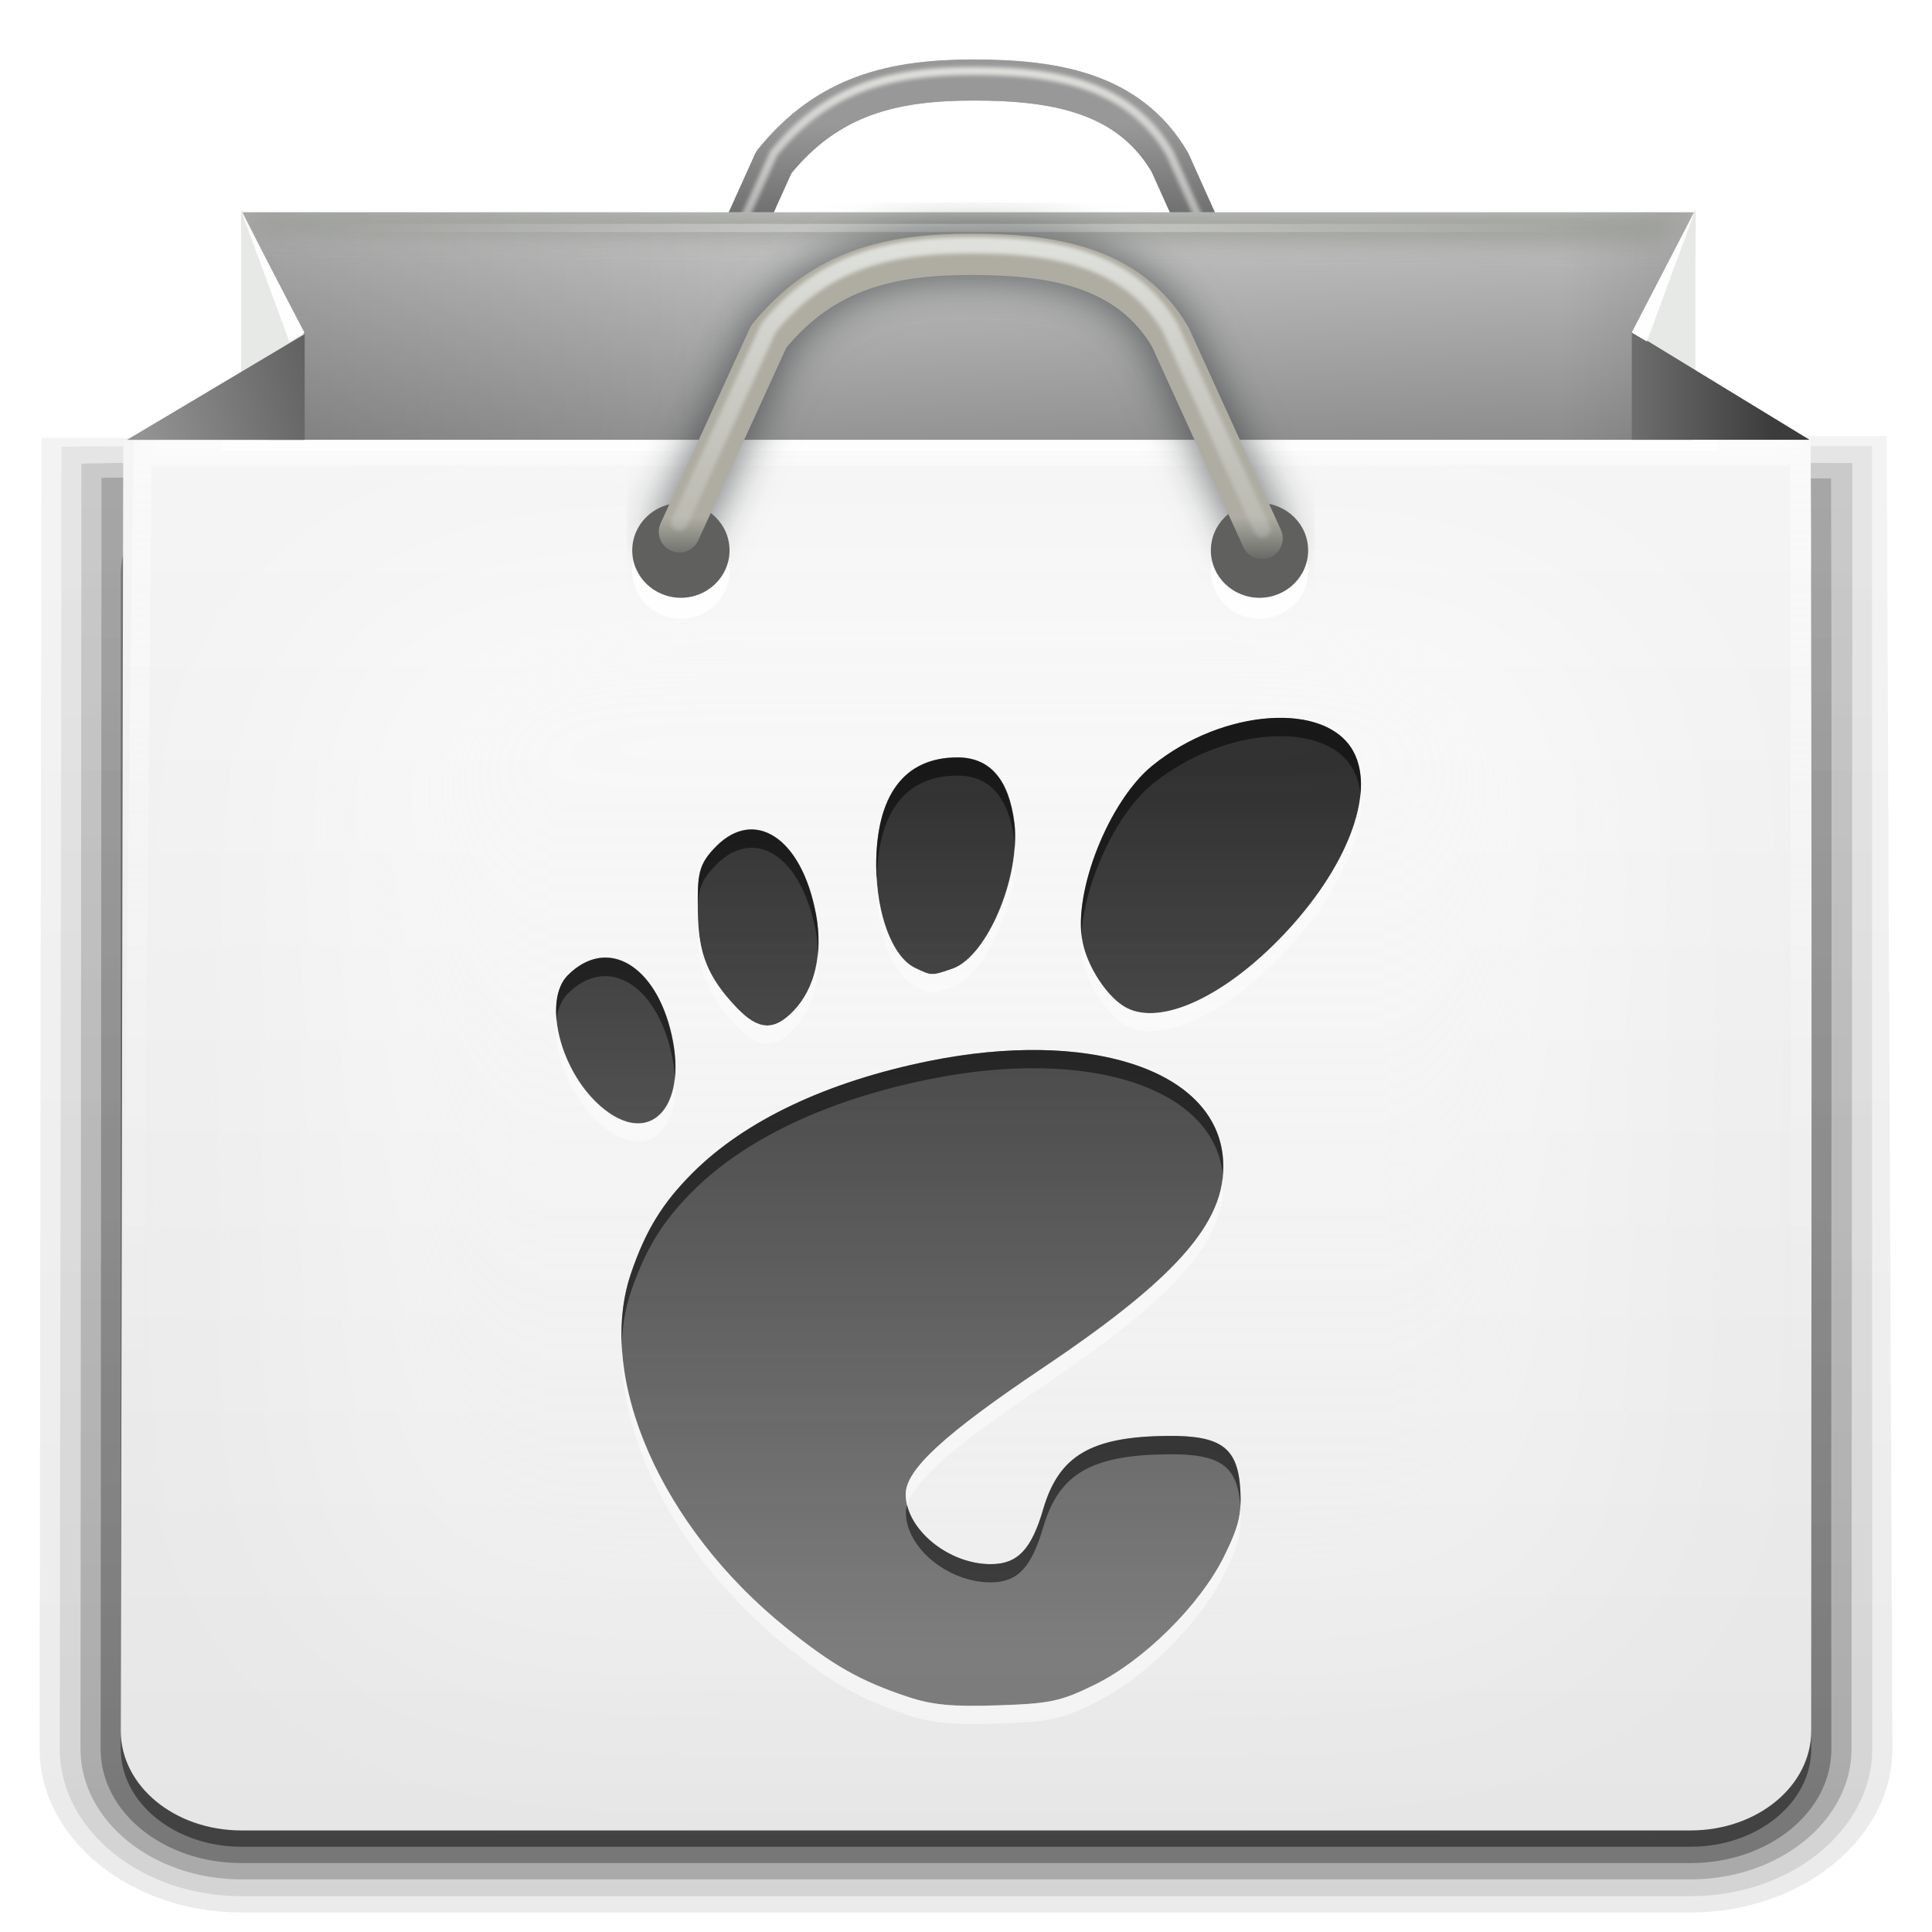
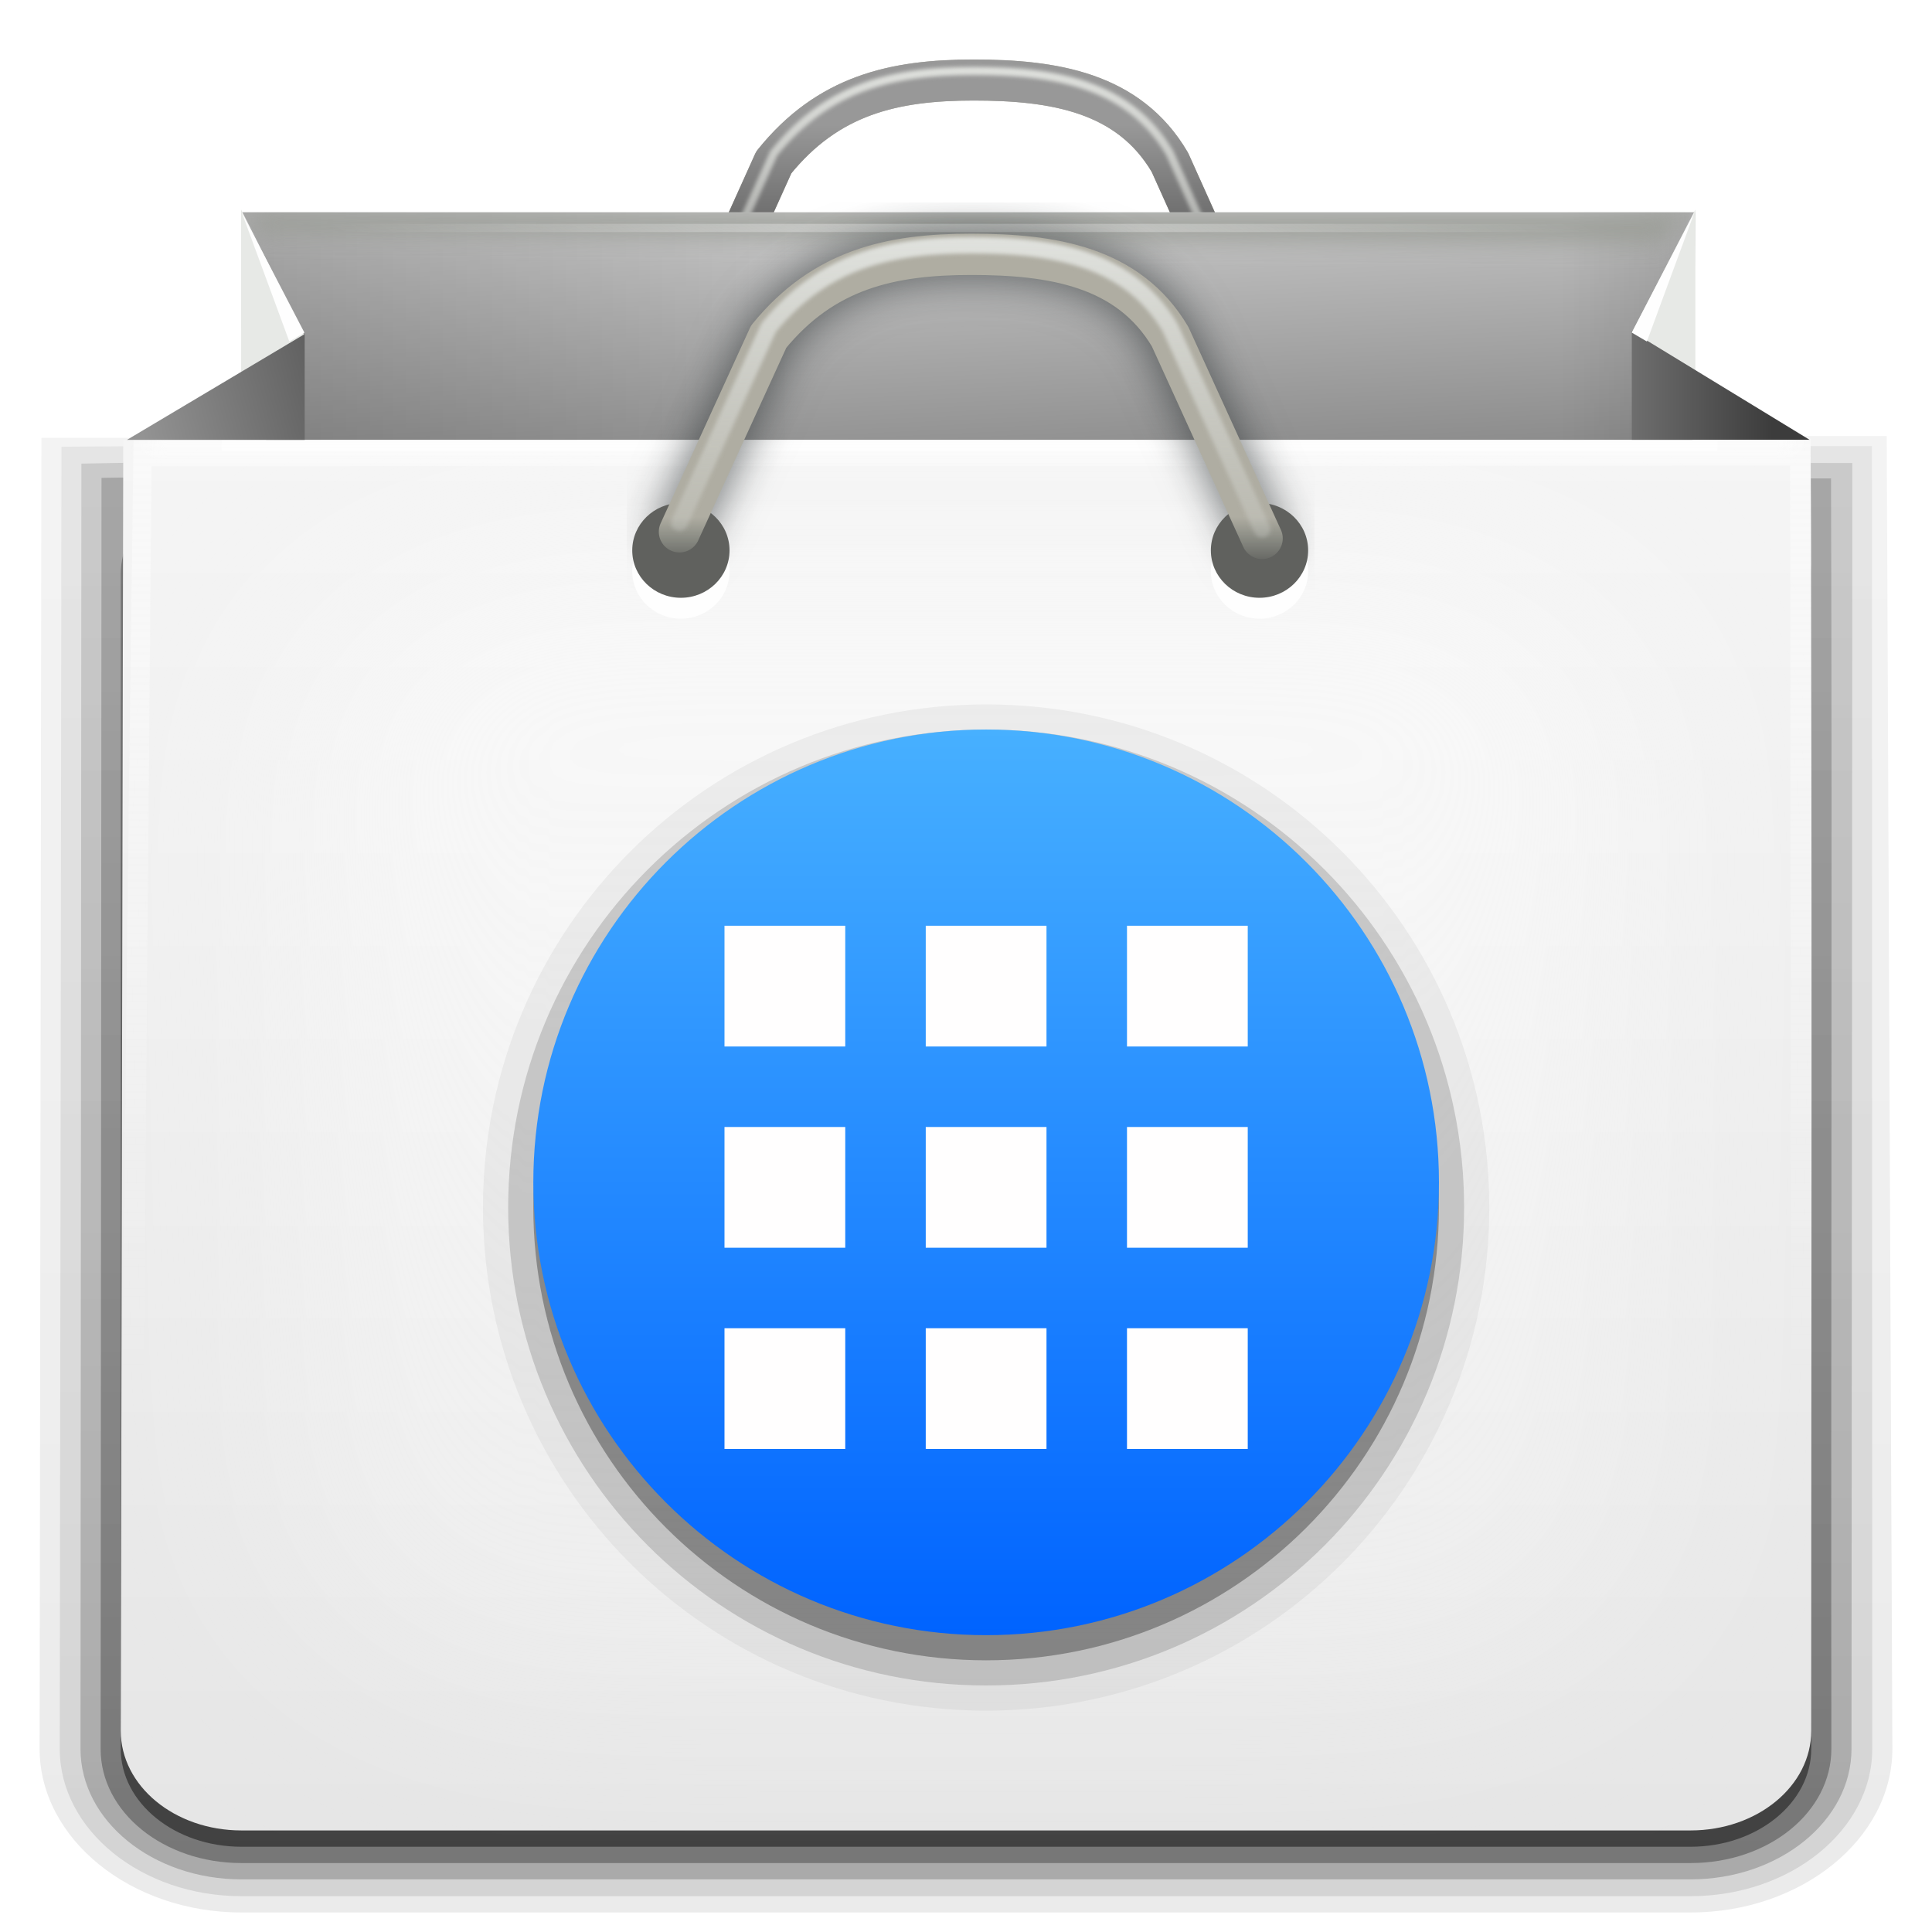
<svg xmlns="http://www.w3.org/2000/svg" xmlns:xlink="http://www.w3.org/1999/xlink" style="display:inline" id="svg2408" height="96" width="96" version="1.0">
  <defs id="defs2410">
    <linearGradient gradientTransform="scale(1.005865,0.994169)" gradientUnits="userSpaceOnUse" id="ButtonShadow" y2="7.017" x2="45.448" y1="92.54" x1="45.448">
      <stop offset="0" style="stop-color:#000000;stop-opacity:1" id="stop3750" />
      <stop offset="1" style="stop-color:#000000;stop-opacity:0.588" id="stop3752" />
    </linearGradient>
    <linearGradient id="linearGradient3700">
      <stop offset="0" style="stop-color:#e6e6e6;stop-opacity:1" id="stop3702" />
      <stop offset="1" style="stop-color:#f5f5f5;stop-opacity:1" id="stop3704" />
    </linearGradient>
    <linearGradient gradientUnits="userSpaceOnUse" xlink:href="#linearGradient3700" id="linearGradient3706" y2="5.988" x2="48" y1="90" x1="48" />
    <filter id="filter3174" color-interpolation-filters="sRGB">
      <feGaussianBlur stdDeviation="1.71" id="feGaussianBlur3176" />
    </filter>
    <linearGradient gradientTransform="matrix(1.005865,0,0,0.994169,100,0)" gradientUnits="userSpaceOnUse" id="ButtonShadow-0" y2="7.017" x2="45.448" y1="92.54" x1="45.448">
      <stop offset="0" style="stop-color:#000000;stop-opacity:1" id="stop3750-8" />
      <stop offset="1" style="stop-color:#000000;stop-opacity:0.588" id="stop3752-5" />
    </linearGradient>
    <linearGradient gradientTransform="matrix(1.02381,0,0,1.011905,-1.142857,-98.07143)" gradientUnits="userSpaceOnUse" xlink:href="#ButtonShadow-0" id="linearGradient3780" y2="90.239" x2="32.251" y1="6.132" x1="32.251" />
    <linearGradient gradientTransform="matrix(1.02381,0,0,1.011905,-1.142857,-98.07143)" gradientUnits="userSpaceOnUse" xlink:href="#ButtonShadow-0" id="linearGradient3772" y2="90.239" x2="32.251" y1="6.132" x1="32.251" />
    <linearGradient gradientTransform="matrix(1.02381,0,0,1.011905,-1.142857,-98.07143)" gradientUnits="userSpaceOnUse" xlink:href="#ButtonShadow-0" id="linearGradient3725" y2="90.239" x2="32.251" y1="6.132" x1="32.251" />
    <linearGradient gradientTransform="translate(0,-97)" gradientUnits="userSpaceOnUse" xlink:href="#ButtonShadow-0" id="linearGradient3721" y2="90.239" x2="32.251" y1="6.132" x1="32.251" />
    <linearGradient gradientTransform="matrix(1.02381,0,0,1.011905,-1.142857,-98.07143)" gradientUnits="userSpaceOnUse" xlink:href="#ButtonShadow-0" id="linearGradient3760" y2="90.239" x2="32.251" y1="6.132" x1="32.251" />
    <linearGradient id="linearGradient3737-1">
      <stop offset="0" style="stop-color:#fefefe;stop-opacity:1" id="stop3739-9" />
      <stop offset="1" style="stop-color:#fefefe;stop-opacity:0" id="stop3741-3" />
    </linearGradient>
    <radialGradient gradientTransform="matrix(1.157313,0,0,0.9959077,-7.551021,0.1971319)" gradientUnits="userSpaceOnUse" xlink:href="#linearGradient3737-0" id="radialGradient2886" fy="90.172" fx="48" r="42" cy="90.172" cx="48" />
    <linearGradient id="linearGradient3737-0">
      <stop offset="0" style="stop-color:#fefefe;stop-opacity:1" id="stop3739-6" />
      <stop offset="1" style="stop-color:#fefefe;stop-opacity:0" id="stop3741-0" />
    </linearGradient>
    <linearGradient gradientUnits="userSpaceOnUse" xlink:href="#linearGradient3737-1" id="linearGradient3923" y2="63.893" x2="36.357" y1="6" x1="36.357" />
    <linearGradient id="linearGradient3737-9">
      <stop offset="0" style="stop-color:#fefefe;stop-opacity:1" id="stop3739-2" />
      <stop offset="1" style="stop-color:#fefefe;stop-opacity:0" id="stop3741-1" />
    </linearGradient>
    <clipPath id="clipPath3613">
      <rect style="fill:#fefefe;fill-opacity:1;fill-rule:nonzero;stroke:none" id="rect3615" y="6" x="6" ry="6" rx="6" height="84" width="84" />
    </clipPath>
    <filter id="filter3794" color-interpolation-filters="sRGB" height="1.384" width="1.384" y="-0.192" x="-0.192">
      <feGaussianBlur stdDeviation="5.28" id="feGaussianBlur3796" />
    </filter>
    <linearGradient gradientUnits="userSpaceOnUse" xlink:href="#linearGradient3737-9" id="linearGradient2890" y2="138.661" x2="48" y1="20.221" x1="48" />
    <radialGradient xlink:href="#linearGradient3737-1" id="radialGradient10009" gradientUnits="userSpaceOnUse" gradientTransform="matrix(0.5205991,0.06959017,-0.01751151,0.1277987,109.6103,8.671592)" cx="-115.875" cy="83.875" fx="-115.875" fy="83.875" r="67.5" />
    <linearGradient xlink:href="#linearGradient7685-0" id="linearGradient9997" gradientUnits="userSpaceOnUse" x1="-194.302" y1="101.092" x2="-165.216" y2="93.299" gradientTransform="matrix(0.5253452,0,0,0.5188818,108.6915,-32.51857)" />
    <linearGradient id="linearGradient7685-0">
      <stop style="stop-color:#939393;stop-opacity:1" offset="0" id="stop7687-5" />
      <stop style="stop-color:#3c3c3c;stop-opacity:1" offset="1" id="stop7689-8" />
    </linearGradient>
    <linearGradient xlink:href="#linearGradient7685-0" id="linearGradient9995" gradientUnits="userSpaceOnUse" x1="-62.302" y1="99.592" x2="-39.238" y2="99.592" gradientTransform="matrix(0.5253452,0,0,0.5188818,108.6915,-32.51857)" />
    <clipPath clipPathUnits="userSpaceOnUse" id="clipPath4399-9">
      <path id="path4401-8" d="m 65.116,104.794 137,0 -4,13 15.26,9.559 -158.712,-0.419 10.451,-2.14 4,-7 c 0,0 0,-7 -4,-13 z" style="fill:url(#linearGradient4403)" />
    </clipPath>
    <filter id="filter4389-0" x="-0.018" width="1.036" y="-2.466" height="5.932" style="color-interpolation-filters:sRGB">
      <feGaussianBlur stdDeviation="1.028" id="feGaussianBlur4391-7" />
    </filter>
    <clipPath clipPathUnits="userSpaceOnUse" id="clipPath4237-0">
      <path id="path4239-5" d="m 68.481,247.426 152.598,0 c 2.266,0 4.092,-1.824 4.089,-4.089 L 220,188 l 5,-83 c 0,0 -1.656,-0.206 -3.921,-0.206 l -152.598,0 C 66.216,104.794 65,105 65,105 l 3,83 -3.608,55.336 c -0.147,2.261 1.824,4.089 4.089,4.089 z" style="fill:url(#radialGradient4241);stroke:none;enable-background:new" />
    </clipPath>
    <filter id="filter4231-8" x="-0.012" width="1.024" y="-1.884" height="4.768" style="color-interpolation-filters:sRGB">
      <feGaussianBlur stdDeviation="0.785" id="feGaussianBlur4233-5" />
    </filter>
    <linearGradient xlink:href="#linearGradient10065" id="linearGradient10071" x1="-184" y1="94.07" x2="-37.873" y2="94.07" gradientUnits="userSpaceOnUse" gradientTransform="matrix(0.5253452,0,0,0.5188818,108.6915,-32.51857)" />
    <linearGradient id="linearGradient10065">
      <stop style="stop-color:#000000;stop-opacity:1" offset="0" id="stop10067" />
      <stop id="stop10075" offset="0.355" style="stop-color:#000000;stop-opacity:0" />
      <stop id="stop10073" offset="0.854" style="stop-color:#000000;stop-opacity:0" />
      <stop style="stop-color:#000000;stop-opacity:1" offset="1" id="stop10069" />
    </linearGradient>
    <linearGradient xlink:href="#linearGradient44994-0-50" id="linearGradient9987" gradientUnits="userSpaceOnUse" gradientTransform="matrix(0.5251124,0,0,0.5188818,-27.90162,-32.51857)" x1="102.695" y1="79.525" x2="104.807" y2="123.699" />
    <linearGradient id="linearGradient44994-0-50">
      <stop style="stop-color:#d3d3d3;stop-opacity:1" offset="0" id="stop44996-2-5" />
      <stop style="stop-color:#6b6b6b;stop-opacity:1" offset="1" id="stop44998-5-3" />
    </linearGradient>
    <linearGradient xlink:href="#linearGradient15226-2" id="linearGradient9985" gradientUnits="userSpaceOnUse" gradientTransform="translate(-126.1944,-120.732)" x1="147.33" y1="87.487" x2="147.33" y2="129.618" />
    <linearGradient id="linearGradient15226-2">
      <stop style="stop-color:#e2e4e0;stop-opacity:1" offset="0" id="stop15228-4" />
      <stop style="stop-color:#d0d2cc;stop-opacity:0" offset="1" id="stop15230-88" />
    </linearGradient>
    <filter id="filter15234-4-0-6" style="color-interpolation-filters:sRGB">
      <feGaussianBlur stdDeviation="0.204" id="feGaussianBlur15236-5-3-1" />
    </filter>
    <linearGradient xlink:href="#linearGradient10011" id="linearGradient10017" x1="-115.476" y1="83.292" x2="-115.476" y2="74.656" gradientUnits="userSpaceOnUse" gradientTransform="matrix(0.5253452,0,0,0.5188818,108.6915,-32.51857)" />
    <linearGradient id="linearGradient10011">
      <stop style="stop-color:#6f6f6f;stop-opacity:1" offset="0" id="stop10013" />
      <stop style="stop-color:#989898;stop-opacity:1" offset="1" id="stop10015" />
    </linearGradient>
    <filter id="filter15234-4-3" style="color-interpolation-filters:sRGB">
      <feGaussianBlur stdDeviation="0.204" id="feGaussianBlur15236-5-7" />
    </filter>
    <linearGradient xlink:href="#linearGradient15238-2" id="linearGradient9979" gradientUnits="userSpaceOnUse" gradientTransform="matrix(0.5253452,0,0,0.5188818,-27.89827,-42.89637)" x1="143.107" y1="115.486" x2="143.107" y2="120.042" />
    <linearGradient id="linearGradient15238-2">
      <stop style="stop-color:#afada2;stop-opacity:1" offset="0" id="stop15240-8" />
      <stop style="stop-color:#aaafa2;stop-opacity:0" offset="1" id="stop15242-0" />
    </linearGradient>
    <linearGradient y2="129.618" x2="147.33" y1="87.487" x1="147.33" gradientTransform="translate(-126.1944,-120.732)" gradientUnits="userSpaceOnUse" id="linearGradient4317" xlink:href="#linearGradient15226-2" />
    <linearGradient xlink:href="#linearGradient15226-2" id="linearGradient9993" gradientUnits="userSpaceOnUse" gradientTransform="translate(-126.1944,-100.7317)" x1="147.33" y1="87.487" x2="147.33" y2="129.618" />
    <filter id="filter15234-8" style="color-interpolation-filters:sRGB">
      <feGaussianBlur stdDeviation="0.204" id="feGaussianBlur15236-6" />
    </filter>
    <linearGradient xlink:href="#linearGradient15238-2" id="linearGradient9991" gradientUnits="userSpaceOnUse" gradientTransform="matrix(0.5324195,0,0,0.5187331,-29.04549,-34.22091)" x1="143.107" y1="115.486" x2="143.107" y2="120.042" />
    <filter id="filter15300-1" x="-0.09" width="1.18" y="-0.18" height="1.36" style="color-interpolation-filters:sRGB">
      <feGaussianBlur stdDeviation="2.04" id="feGaussianBlur15302-2" />
    </filter>
    <linearGradient gradientUnits="userSpaceOnUse" xlink:href="#linearGradient3312" id="linearGradient4201" y2="72" x2="48" y1="24" x1="32" gradientTransform="matrix(1.15455,0,0,1.15455,-7.476255,-6.821887)" />
    <linearGradient id="linearGradient3312">
      <stop id="stop3314" offset="0" style="stop-color:#75f994;stop-opacity:1" />
      <stop id="stop3316" offset="1" style="stop-color:#35cf5c;stop-opacity:1" />
    </linearGradient>
    <linearGradient gradientUnits="userSpaceOnUse" xlink:href="#linearGradient7742" id="linearGradient4215" y2="39.964" x2="49.615" y1="64.281" x1="29.158" gradientTransform="matrix(1.15455,0,0,1.15455,-7.476255,-6.821887)" />
    <linearGradient id="linearGradient7742">
      <stop style="stop-color:#000000;stop-opacity:1" offset="0" id="stop7744" />
      <stop style="stop-color:#000000;stop-opacity:0" offset="1" id="stop7746" />
    </linearGradient>
-     <linearGradient x1="36.182" y1="19.556" x2="36.182" y2="76.444" id="linearGradient2905" xlink:href="#ButtonShadow" gradientUnits="userSpaceOnUse" gradientTransform="matrix(0.7692692,0,0,0.7670843,10.7032,23.3968)" />
+     <linearGradient x1="36.182" y1="19.556" x2="36.182" y2="76.444" id="linearGradient2905" xlink:href="#ButtonShadow" gradientUnits="userSpaceOnUse" gradientTransform="matrix(0.7692692,0,0,0.7670843,98.43238,39.21681)" />
+     <clipPath id="clipPath3871-0">
+       <path style="fill:#fefefe;fill-opacity:1;stroke:none" id="path3873-2" d="M 0,96 V 156 H 96 V 96 Z M 68,116 c 9.941,0 18,8.059 18,18 0,9.941 -8.059,18 -18,18 -9.941,0 -18,-8.059 -18,-18 0,-9.941 8.059,-18 18,-18 z" />
+     </clipPath>
+     <linearGradient gradientUnits="userSpaceOnUse" xlink:href="#linearGradient4695" id="linearGradient3844" y2="72.786" x2="90.714" y1="72.786" x1="51.429" gradientTransform="matrix(0,-1.099636,1.099636,0,-4.633307,57.95539)" />
+     <linearGradient id="linearGradient4695">
+       <stop id="stop4691" style="stop-color:#0063ff;stop-opacity:1" offset="0" />
+       <stop id="stop4693" style="stop-color:#47b0ff;stop-opacity:1" offset="1" />
+     </linearGradient>
+     <linearGradient gradientTransform="translate(-2)" gradientUnits="userSpaceOnUse" xlink:href="#linearGradient3737-1" id="linearGradient3857-6" y2="84.89" x2="64.321" y1="55.31" x1="64.321" />
+     <radialGradient gradientTransform="matrix(1,0,0,1.000188,0,-0.00901697)" gradientUnits="userSpaceOnUse" xlink:href="#linearGradient3919" id="radialGradient3925" fy="71.995" fx="48" r="32.994" cy="71.995" cx="48" />
+     <linearGradient id="linearGradient3919">
+       <stop offset="0" style="stop-color:#fafafa;stop-opacity:1" id="stop3921" />
+       <stop offset="1" style="stop-color:#f0f0f0;stop-opacity:1" id="stop3923" />
+     </linearGradient>
+     <linearGradient gradientTransform="matrix(-0.1367791,0,0,0.1367715,122.1958,8.521982)" gradientUnits="userSpaceOnUse" xlink:href="#path1082_2_-8" id="linearGradient3060-4" y2="303.14" x2="606.912" y1="104.507" x1="541.335" />
+     <linearGradient gradientTransform="translate(287,-83)" gradientUnits="userSpaceOnUse" id="path1082_2_-8" y2="129.347" x2="112.499" y1="6.137" x1="112.499">
+       <stop offset="0" style="stop-color:#fefefe;stop-opacity:0" id="stop193-9" />
+       <stop offset="1" style="stop-color:#fefefe;stop-opacity:0.605" id="stop195-6" />
+       <midPointStop offset="0" style="stop-color:#FFFFFF" id="midPointStop197-7" />
+       <midPointStop offset="0.5" style="stop-color:#FFFFFF" id="midPointStop199-4" />
+       <midPointStop offset="1" style="stop-color:#000000" id="midPointStop201-8" />
+     </linearGradient>
  </defs>
  <g style="display:none" id="layer2">
    <rect style="opacity:0.9;fill:url(#ButtonShadow);fill-opacity:1;fill-rule:nonzero;stroke:none;filter:url(#filter3174)" id="rect3745" y="7" x="5" ry="6" rx="6" height="85" width="86" />
  </g>
  <g transform="matrix(1,0,0,0.8104796,0,18.01036)" style="display:inline" id="layer6">
    <path style="display:inline;opacity:0.08;fill:url(#linearGradient3760);fill-opacity:1;fill-rule:nonzero;stroke:none" id="path3786" transform="scale(1,-1)" d="M 12,-95.031 C 6.489,-95.031 1.969,-90.511 1.969,-85 L 2.057,-4.621 6.299,-4.623 93.75,-4.509 94.031,-85 c 0,-5.511 -4.52,-10.031 -10.031,-10.031 z" />
    <path style="display:inline;opacity:0.1;fill:url(#linearGradient3780);fill-opacity:1;fill-rule:nonzero;stroke:none" id="path3778" transform="scale(1,-1)" d="m 12,-94.031 c -4.972,0 -9.031,4.06 -9.031,9.031 l 0.088,79.834 4.126,0.034 85.833,0 L 93.031,-85 c 0,-4.972 -4.06,-9.031 -9.031,-9.031 z" />
    <path style="display:inline;opacity:0.2;fill:url(#linearGradient3772);fill-opacity:1;fill-rule:nonzero;stroke:none" id="path3770" transform="scale(1,-1)" d="m 12,-93 c -4.409,0 -8,3.591 -8,8 l 0.044,78.798 4.023,0.093 L 92.043,-6.164 92,-85 c 0,-4.409 -3.591,-8 -8,-8 z" />
    <path id="rect3723" d="m 12,-92 72,0 c 3.878,0 7,3.122 7,7 -0.029,25.964 0.048,51.927 -0.017,77.891 L 9.127,-7 5.044,-7.075 5,-85 c -0.002,-3.878 3.122,-7 7,-7 z" style="display:inline;opacity:0.3;fill:url(#linearGradient3725);fill-opacity:1;fill-rule:nonzero;stroke:none" transform="scale(1,-1)" />
    <rect style="display:inline;opacity:0.45;fill:url(#linearGradient3721);fill-opacity:1;fill-rule:nonzero;stroke:none" id="rect3716" transform="scale(1,-1)" y="-91" x="6" ry="6" rx="6" height="84" width="84" />
  </g>
  <g transform="matrix(1,0,0,0.8258887,0,16.62354)" style="display:inline" id="layer1">
    <path id="rect2419" d="M 89.966,6.214 C 90.05,32.142 90,58.071 90,84 c 0,3.324 -2.676,6 -6,6 L 12,90 C 8.676,90 6,87.324 6,84 L 6.125,6.324 c 0,0 57.888,-0.11 83.841,-0.11 z" style="fill:url(#linearGradient3706);fill-opacity:1;fill-rule:nonzero;stroke:none" />
    <path style="display:inline;opacity:0.5;fill:url(#linearGradient3923);fill-opacity:1;fill-rule:nonzero;stroke:none" id="rect3728" d="M 6.64,6.214 C 6.64,6.214 6.013,59.413 6,82 l 0,2 c 0,0.335 0.041,0.651 0.094,0.969 0.049,0.296 0.097,0.597 0.188,0.875 0.01,0.03 0.021,0.064 0.031,0.094 0.099,0.288 0.235,0.547 0.375,0.812 0.145,0.274 0.316,0.536 0.5,0.781 0.184,0.246 0.374,0.473 0.594,0.688 0.44,0.428 0.943,0.815 1.5,1.094 0.279,0.14 0.573,0.247 0.875,0.344 -0.256,-0.1 -0.487,-0.236 -0.719,-0.375 -0.007,-0.004 -0.024,0.004 -0.031,0 -0.032,-0.019 -0.062,-0.043 -0.094,-0.062 -0.12,-0.077 -0.231,-0.164 -0.344,-0.25 -0.106,-0.081 -0.213,-0.161 -0.312,-0.25 C 8.478,88.557 8.309,88.373 8.156,88.188 8.049,88.057 7.938,87.922 7.844,87.781 7.819,87.743 7.805,87.695 7.781,87.656 7.716,87.553 7.651,87.452 7.594,87.344 7.493,87.149 7.388,86.928 7.312,86.719 7.304,86.697 7.289,86.678 7.281,86.656 7.249,86.564 7.245,86.469 7.219,86.375 7.188,86.268 7.148,86.172 7.125,86.062 7.052,85.721 7,85.364 7,85 L 7,83 7.53,7.916 88.95,7.893 C 88.95,7.893 89,57.965 89,83 l 0,2 c 0,0.364 -0.052,0.721 -0.125,1.062 -0.044,0.207 -0.088,0.398 -0.156,0.594 -0.008,0.022 -0.023,0.041 -0.031,0.062 -0.063,0.174 -0.138,0.367 -0.219,0.531 -0.042,0.083 -0.079,0.17 -0.125,0.25 -0.055,0.097 -0.127,0.188 -0.188,0.281 -0.094,0.141 -0.205,0.276 -0.312,0.406 -0.143,0.174 -0.303,0.347 -0.469,0.5 -0.011,0.01 -0.02,0.021 -0.031,0.031 -0.138,0.126 -0.285,0.234 -0.438,0.344 -0.103,0.073 -0.204,0.153 -0.312,0.219 -0.007,0.004 -0.024,-0.004 -0.031,0 -0.232,0.139 -0.463,0.275 -0.719,0.375 0.302,-0.097 0.596,-0.204 0.875,-0.344 0.557,-0.279 1.06,-0.666 1.5,-1.094 0.22,-0.214 0.409,-0.442 0.594,-0.688 0.184,-0.246 0.355,-0.508 0.5,-0.781 0.14,-0.265 0.276,-0.525 0.375,-0.812 0.01,-0.031 0.021,-0.063 0.031,-0.094 0.09,-0.278 0.139,-0.579 0.188,-0.875 C 89.959,84.651 90,84.335 90,84 l 0,-2 0,-70 -0.034,-5.732 z" />
  </g>
  <g transform="matrix(0.9958871,0,0,0.8420745,0.197418,15.34326)" id="layer3">
    <rect style="opacity:0.5;fill:url(#linearGradient2890);fill-opacity:1;fill-rule:nonzero;stroke:#fefefe;stroke-width:0.5;stroke-linecap:round;stroke-linejoin:miter;stroke-miterlimit:4;stroke-dasharray:none;stroke-dashoffset:0;stroke-opacity:1;filter:url(#filter3794)" id="rect3171" clip-path="url(#clipPath3613)" y="15" x="15" ry="12" rx="12" height="66" width="66" />
  </g>
  <path id="path6083-4-4-3-62-2-5-2" d="m 34.075,17.767 4.373,-9.697 c 2.696,-3.352 5.971,-4.093 9.932,-4.093 3.961,0 7.708,0.596 9.753,4.093 L 62.641,18.094" style="display:inline;fill:none;stroke:url(#linearGradient9979);stroke-width:2.038;stroke-linecap:round;stroke-linejoin:round;enable-background:new" />
  <path id="path6083-4-4-3-62-2-4-1-1" d="M -8.229,-4.688 0.095,-23.377 c 5.132,-6.46 11.366,-7.888 18.905,-7.888 7.54,0 14.673,1.149 18.564,7.888 l 8.583,19.32" style="display:inline;fill:none;stroke:url(#linearGradient4317);stroke-width:1.562;stroke-linecap:round;stroke-linejoin:round;filter:url(#filter15234-4-3);enable-background:new" transform="matrix(0.5253452,0,0,0.5188818,38.39734,19.74925)" />
  <path id="path6083-4-4-3-62-2-5-6-6" d="m 34.075,17.767 4.373,-9.697 c 2.696,-3.352 5.971,-4.093 9.932,-4.093 3.961,0 7.708,0.596 9.753,4.093 L 62.641,18.094" style="display:inline;fill:none;stroke:url(#linearGradient10017);stroke-width:2.038;stroke-linecap:round;stroke-linejoin:round;enable-background:new" />
  <path id="path6083-4-4-3-62-2-4-1-7-3" d="M -8.229,-4.688 0.095,-23.377 c 5.132,-6.46 11.366,-7.888 18.905,-7.888 7.54,0 14.673,1.149 18.564,7.888 l 8.583,19.32" style="display:inline;fill:none;stroke:url(#linearGradient9985);stroke-width:0.781;stroke-linecap:round;stroke-linejoin:round;filter:url(#filter15234-4-0-6);enable-background:new" transform="matrix(0.5253452,0,0,0.5188818,38.39734,19.74925)" />
  <path id="rect45011-2-2-2-0-3-6-6-3-1-8-3" d="m 12.028,10.548 72.215,0 -0.132,11.415 -70.871,0.072 z" style="display:inline;fill:url(#linearGradient9987);enable-background:new" />
  <path style="display:inline;opacity:0.176;fill:url(#linearGradient10071);enable-background:new" d="m 12.028,10.548 72.215,0 -0.132,11.415 -70.871,0.072 z" id="path10063" />
  <path id="rect45011-2-2-2-0-3-6-6-3-1-8-4-4" d="m 14.652,10.144 67.196,0 8.067,12.11 -83.378,-0.217 z" style="display:inline;fill:none;enable-background:new" />
  <rect rx="0" ry="0" y="21.857" x="11.015" height="0.549" width="74.329" id="rect19053-5" style="display:inline;fill:#fefefe;enable-background:new" />
  <path transform="matrix(0.5253452,0,0,0.5188818,-27.89827,-32.51857)" clip-path="url(#clipPath4237-0)" id="path4215-1" d="m 67,104.5 0,1 156,0 0,-1 -156,0 z" style="font-family:Sans;display:inline;fill:#fefefe;filter:url(#filter4231-8);enable-background:new" />
  <path transform="matrix(0.5253452,0,0,0.5188818,-22.18045,-43.82689)" style="font-family:Sans;display:inline;opacity:0.8;fill:#989b94;filter:url(#filter4389-0);enable-background:new" d="m 65.116,104.794 2,2 132,1 3,-3 z" id="path4383-9" clip-path="url(#clipPath4399-9)" />
  <path id="path86086-8" d="m 84.243,10.411 -3.159,6.117 3.159,1.895 z" style="display:inline;fill:#e7e9e6;enable-background:new" />
  <path id="path86084-4" d="m 89.916,21.853 -8.832,-5.389 0,5.389 z" style="display:inline;fill:url(#linearGradient9995);enable-background:new" />
  <path id="path86086-8-0" d="M 11.981,10.415 15.141,16.69 11.982,18.636 Z" style="display:inline;fill:#e7e9e6;enable-background:new" />
  <path id="path86084-4-1" d="m 6.308,21.857 8.832,-5.258 0,5.258 z" style="display:inline;fill:url(#linearGradient9997);enable-background:new" />
  <path id="path6871" d="m 84.21,10.516 -3.127,6.012 0,0 0.75,0.441 z" style="display:inline;fill:#fefefe;enable-background:new" />
  <path style="display:inline;fill:#fefefe;enable-background:new" d="m 11.999,10.516 3.127,6.012 0,0 -0.75,0.441 z" id="path7641" />
  <path id="path7750" d="m 12.619,11.327 70.396,0" style="display:inline;opacity:0.427;fill:none;stroke:url(#radialGradient10009);stroke-width:0.408px;enable-background:new" />
  <path id="path6083-4-4-3-62-2-1-3" d="M -8.229,16.179 0.095,-2.51 C 5.227,-8.97 11.461,-10.399 19,-10.399 c 7.54,0 14.673,1.149 18.564,7.888 l 8.583,19.32" style="display:inline;opacity:0.75;fill:none;stroke:#2e3436;stroke-width:3.904;stroke-linecap:round;stroke-linejoin:round;filter:url(#filter15300-1);enable-background:new" transform="matrix(0.5324195,0,0,0.5187331,38.14285,18.03193)" />
  <path d="m 36.25,28.386 a 2.417,2.355 0 0 1 -2.417,2.355 2.417,2.355 0 0 1 -2.417,-2.355 2.417,2.355 0 0 1 2.417,-2.355 2.417,2.355 0 0 1 2.417,2.355 z" id="path45129-6-2-4-7-2-8-5-2-9" style="display:inline;fill:#fefefe;enable-background:new" />
  <path d="m 36.25,27.349 a 2.417,2.355 0 0 1 -2.417,2.355 2.417,2.355 0 0 1 -2.417,-2.355 2.417,2.355 0 0 1 2.417,-2.355 2.417,2.355 0 0 1 2.417,2.355 z" id="path45129-6-2-4-7-2-8-5-7" style="display:inline;fill:#60615e;enable-background:new" />
  <path d="m 65.001,28.386 a 2.417,2.355 0 0 1 -2.417,2.355 2.417,2.355 0 0 1 -2.417,-2.355 2.417,2.355 0 0 1 2.417,-2.355 2.417,2.355 0 0 1 2.417,2.355 z" id="path45129-6-2-4-7-2-8-5-2-1-8" style="display:inline;fill:#fefefe;enable-background:new" />
  <path d="m 65.001,27.349 a 2.417,2.355 0 0 1 -2.417,2.355 2.417,2.355 0 0 1 -2.417,-2.355 2.417,2.355 0 0 1 2.417,-2.355 2.417,2.355 0 0 1 2.417,2.355 z" id="path45129-6-2-4-7-2-8-5-6-3" style="display:inline;fill:#60615e;enable-background:new" />
  <path id="path6083-4-4-3-62-2-8" d="m 33.762,26.425 4.432,-9.695 c 2.732,-3.351 6.051,-4.092 10.065,-4.092 4.014,0 7.812,0.596 9.884,4.092 l 4.57,10.022" style="display:inline;fill:none;stroke:url(#linearGradient9991);stroke-width:2.052;stroke-linecap:round;stroke-linejoin:round;enable-background:new" />
  <path style="display:inline;fill:none;enable-background:new" id="path4634-3" d="m 65.001,27.349 a 2.417,2.355 0 0 1 -2.417,2.355 2.417,2.355 0 0 1 -2.417,-2.355 2.417,2.355 0 0 1 2.417,-2.355 2.417,2.355 0 0 1 2.417,2.355 z" />
  <path id="path6083-4-4-3-62-2-4-5" d="M -8.229,15.312 0.095,-3.377 C 5.227,-9.837 11.461,-11.266 19,-11.266 c 7.54,0 14.673,1.149 18.564,7.888 l 8.583,19.32" style="display:inline;fill:none;stroke:url(#linearGradient9993);stroke-width:1.562;stroke-linecap:round;stroke-linejoin:round;filter:url(#filter15234-8);enable-background:new;fill-opacity:1" transform="matrix(0.5324195,0,0,0.5187331,38.14285,18.03193)" />
-   <path d="M 45.098,84.314 C 42.738,83.528 41.366,82.749 39.049,80.877 32.829,75.854 29.591,68.448 31.353,63.274 c 0.728,-2.137 1.558,-3.492 3.059,-4.993 2.607,-2.607 6.672,-4.53 11.753,-5.559 7.89,-1.599 14.103,0.395 14.589,4.681 0.353,3.112 -2.041,5.944 -8.944,10.58 -4.9,3.291 -6.808,5.045 -6.808,6.256 0,1.741 2.118,3.486 4.23,3.486 1.333,0 2.017,-0.718 2.607,-2.734 0.78,-2.669 2.375,-3.61 6.176,-3.645 2.663,-0.025 3.49,0.591 3.612,2.687 0.072,1.228 -0.079,1.847 -0.806,3.316 -1.192,2.408 -3.986,5.172 -6.443,6.375 -1.677,0.821 -2.194,0.931 -4.793,1.017 -2.267,0.076 -3.263,-0.019 -4.486,-0.426 z M 29.83,54.968 c -2.011,-1.755 -2.876,-5.26 -1.609,-6.519 1.931,-1.919 4.38,-0.506 5.158,2.978 0.82,3.671 -1.149,5.636 -3.549,3.541 z m 6.778,-4.892 c -1.441,-1.51 -1.921,-2.705 -1.934,-4.817 -0.012,-1.791 -0.014,-2.284 0.929,-3.222 1.871,-1.86 4.22,-0.477 4.945,3.418 0.356,1.915 -0.046,3.651 -1.103,4.763 -0.976,1.026 -1.758,0.987 -2.836,-0.142 z m 19.364,0.005 c -0.931,-0.486 -1.949,-2.019 -2.19,-3.3 -0.468,-2.483 1.32,-6.983 3.472,-8.736 3.513,-2.862 8.697,-3.206 10.019,-0.664 1.075,2.068 -0.342,5.75 -3.49,9.065 -2.914,3.068 -6.077,4.54 -7.811,3.635 z M 45.461,48.097 c -1.113,-0.534 -1.917,-2.646 -1.924,-5.057 -0.01,-3.521 1.394,-5.398 4.037,-5.401 1.613,-0.001 2.551,1.083 2.825,3.265 0.335,2.667 -1.35,6.633 -3.071,7.23 -1.039,0.36 -1.041,0.36 -1.868,-0.037 z" id="path3456" style="display:inline;opacity:0.8;fill:url(#linearGradient2905);fill-opacity:1;stroke:none" />
-   <path d="m 63.794,35.67 c -2.049,-0.049 -4.558,0.777 -6.534,2.386 -2.057,1.676 -3.784,5.847 -3.523,8.381 0.141,-2.534 1.694,-5.982 3.523,-7.472 3.513,-2.862 8.679,-3.224 10,-0.682 0.174,0.334 0.294,0.726 0.341,1.136 0.068,-0.776 -0.044,-1.474 -0.341,-2.046 -0.578,-1.112 -1.873,-1.666 -3.466,-1.705 z m -16.222,1.96 c -2.644,0.002 -4.044,1.877 -4.034,5.398 5.15e-4,0.179 0.019,0.365 0.028,0.54 0.093,-3.267 1.462,-5.026 4.006,-5.029 1.613,-0.001 2.567,1.085 2.841,3.267 0.01,0.083 -0.006,0.17 0,0.256 0.025,-0.404 0.046,-0.798 0,-1.165 -0.274,-2.182 -1.228,-3.269 -2.841,-3.267 z m -10.143,3.58 c -0.614,-0.03 -1.234,0.243 -1.818,0.824 -0.896,0.89 -0.945,1.429 -0.938,3.012 0.039,-0.938 0.231,-1.399 0.938,-2.102 1.871,-1.86 4.219,-0.486 4.943,3.409 0.059,0.316 0.067,0.633 0.085,0.938 0.045,-0.579 0.033,-1.212 -0.085,-1.847 -0.498,-2.678 -1.775,-4.168 -3.125,-4.233 z m -7.302,6.364 c -0.638,-0.013 -1.3,0.281 -1.904,0.881 -0.475,0.472 -0.641,1.266 -0.568,2.159 0.071,-0.509 0.263,-0.946 0.568,-1.25 1.931,-1.919 4.364,-0.5 5.142,2.983 0.088,0.396 0.144,0.755 0.17,1.108 0.049,-0.594 -3.44e-4,-1.256 -0.17,-2.017 -0.535,-2.395 -1.836,-3.836 -3.239,-3.864 z m 21.592,4.603 c -1.7,-0.029 -3.568,0.14 -5.54,0.54 -5.081,1.03 -9.155,2.962 -11.762,5.568 -1.501,1.501 -2.34,2.863 -3.068,5 -0.367,1.078 -0.503,2.236 -0.455,3.466 0.039,-0.9 0.179,-1.749 0.455,-2.557 0.728,-2.137 1.567,-3.499 3.068,-5 2.607,-2.607 6.681,-4.539 11.762,-5.568 7.89,-1.599 14.089,0.402 14.575,4.688 0.02,-0.302 0.035,-0.603 0,-0.909 -0.364,-3.214 -3.936,-5.14 -9.035,-5.228 z m 6.307,19.177 c -3.801,0.035 -5.413,0.968 -6.193,3.637 -0.589,2.016 -1.281,2.727 -2.614,2.727 -1.885,0 -3.763,-1.39 -4.148,-2.926 -0.036,0.126 -0.057,0.254 -0.057,0.369 0,1.741 2.093,3.466 4.205,3.466 1.333,0 2.024,-0.712 2.614,-2.727 0.78,-2.669 2.392,-3.601 6.193,-3.637 2.623,-0.024 3.467,0.563 3.608,2.585 0.015,-0.254 0.018,-0.517 0,-0.824 -0.122,-2.096 -0.946,-2.695 -3.608,-2.671 z" id="path3873" style="display:inline;opacity:0.5;fill:#000000;fill-opacity:1;stroke:none" />
-   <path d="m 67.601,39.42 c -0.177,2.033 -1.529,4.619 -3.807,7.017 -2.914,3.068 -6.079,4.542 -7.813,3.637 -0.931,-0.486 -1.946,-2.016 -2.188,-3.296 -0.021,-0.109 -0.045,-0.224 -0.057,-0.341 -0.025,0.447 -0.013,0.878 0.057,1.25 0.242,1.28 1.257,2.809 2.188,3.296 1.734,0.906 4.899,-0.568 7.813,-3.637 2.639,-2.779 4.049,-5.799 3.807,-7.927 z m -17.188,2.642 c -0.158,2.532 -1.613,5.565 -3.097,6.08 -1.039,0.36 -1.019,0.34 -1.847,-0.057 -1.031,-0.495 -1.79,-2.333 -1.904,-4.517 -0.004,0.129 -0.029,0.236 -0.028,0.369 0.007,2.411 0.819,4.523 1.932,5.057 0.828,0.397 0.808,0.417 1.847,0.057 1.667,-0.578 3.301,-4.331 3.097,-6.989 z m -15.739,3.21 c -0.006,0.268 -0.002,0.551 0,0.909 0.014,2.112 0.491,3.292 1.932,4.801 1.078,1.129 1.865,1.168 2.841,0.142 0.883,-0.928 1.284,-2.296 1.193,-3.835 -0.09,1.168 -0.487,2.183 -1.193,2.926 -0.976,1.026 -1.763,0.987 -2.841,-0.142 -1.441,-1.51 -1.918,-2.69 -1.932,-4.801 z m -7.017,5.398 c -0.197,1.599 0.68,3.883 2.188,5.199 2.141,1.869 3.913,0.508 3.693,-2.415 -0.186,2.269 -1.791,3.166 -3.693,1.506 -1.241,-1.084 -2.052,-2.813 -2.188,-4.29 z m 33.098,7.898 c -0.316,2.69 -2.91,5.347 -8.949,9.404 -4.9,3.291 -6.79,5.068 -6.79,6.279 0,0.187 0.01,0.354 0.057,0.54 0.338,-1.197 2.3,-2.932 6.733,-5.909 6.709,-4.506 9.141,-7.302 8.949,-10.313 z m -29.859,8.182 c -0.21,4.859 2.906,10.791 8.154,15.029 2.317,1.872 3.692,2.652 6.051,3.438 1.224,0.407 2.222,0.502 4.489,0.426 2.599,-0.087 3.125,-0.202 4.801,-1.023 2.457,-1.203 5.229,-3.956 6.421,-6.364 0.727,-1.469 0.895,-2.096 0.824,-3.324 -0.057,0.723 -0.299,1.355 -0.824,2.415 -1.192,2.408 -3.964,5.161 -6.421,6.364 -1.677,0.821 -2.202,0.936 -4.801,1.023 -2.267,0.076 -3.265,-0.019 -4.489,-0.426 -2.36,-0.785 -3.734,-1.566 -6.051,-3.438 -4.924,-3.977 -7.969,-9.446 -8.154,-14.12 z" id="path3882" style="display:inline;opacity:0.5;fill:#fefefe;fill-opacity:1;stroke:none" />
+   <g transform="translate(-26.58032,79.1026)" style="display:inline" id="layer6-3">
+     <g id="g1077" transform="matrix(1.041667,0,0,1.041667,-2.966046,0.6862855)">
+       <path d="m 75.405,-42.997 c -13.272,0 -24,10.728 -24,24 0,13.272 10.728,24 24,24 13.272,0 24,-10.728 24,-24 0,-13.272 -10.728,-24 -24,-24 z" id="path3950" style="display:inline;opacity:0.05;fill:#000000;fill-opacity:1;stroke:none;stroke-width:1.2" />
+       <path d="m 75.405,-41.797 c -12.619,0 -22.8,10.181 -22.8,22.8 0,12.619 10.181,22.8 22.8,22.8 12.619,0 22.8,-10.181 22.8,-22.8 0,-12.619 -10.181,-22.8 -22.8,-22.8 z" id="path3946" style="display:inline;opacity:0.15;fill:#000000;fill-opacity:1;stroke:none;stroke-width:1.2" />
+       <rect width="36" height="36" rx="18" ry="18" x="50" y="118" transform="matrix(1.2,0,0,1.2,-6.195487,-182.1973)" clip-path="url(#clipPath3871-0)" id="rect3859" style="display:inline;opacity:0.31;fill:#000000;fill-opacity:1;stroke:none" />
+       <path d="m 75.405,-41.797 a 21.6,21.6 0 1 1 0,43.2 21.6,21.6 0 1 1 0,-43.2 z" id="path3836" style="fill:url(#linearGradient3844);fill-opacity:1;stroke:none;stroke-width:1.1" />
+     </g>
+     <rect style="opacity:1;fill:#fffefe;fill-opacity:1;stroke:none;stroke-width:0.109;stroke-linejoin:round;stroke-miterlimit:4;stroke-dasharray:none;stroke-dashoffset:0;stroke-opacity:1;paint-order:stroke fill markers" id="rect1010" width="6" height="6" x="62.58" y="-13.103" rx="0" ry="0" />
+     <rect style="display:inline;opacity:1;fill:#fffefe;fill-opacity:1;stroke:none;stroke-width:0.109;stroke-linejoin:round;stroke-miterlimit:4;stroke-dasharray:none;stroke-dashoffset:0;stroke-opacity:1;paint-order:stroke fill markers" id="rect1010-6" width="6" height="6" x="72.58" y="-13.103" rx="0" ry="0" />
+     <rect style="display:inline;opacity:1;fill:#fffefe;fill-opacity:1;stroke:none;stroke-width:0.109;stroke-linejoin:round;stroke-miterlimit:4;stroke-dasharray:none;stroke-dashoffset:0;stroke-opacity:1;paint-order:stroke fill markers" id="rect1010-6-7" width="6" height="6" x="82.58" y="-13.103" rx="0" ry="0" />
+     <rect style="display:inline;opacity:1;fill:#fffefe;fill-opacity:1;stroke:none;stroke-width:0.109;stroke-linejoin:round;stroke-miterlimit:4;stroke-dasharray:none;stroke-dashoffset:0;stroke-opacity:1;paint-order:stroke fill markers" id="rect1010-5" width="6" height="6" x="62.58" y="-23.103" rx="0" ry="0" />
+     <rect style="display:inline;opacity:1;fill:#fffefe;fill-opacity:1;stroke:none;stroke-width:0.109;stroke-linejoin:round;stroke-miterlimit:4;stroke-dasharray:none;stroke-dashoffset:0;stroke-opacity:1;paint-order:stroke fill markers" id="rect1010-6-3" width="6" height="6" x="72.58" y="-23.103" rx="0" ry="0" />
+     <rect style="display:inline;opacity:1;fill:#fffefe;fill-opacity:1;stroke:none;stroke-width:0.109;stroke-linejoin:round;stroke-miterlimit:4;stroke-dasharray:none;stroke-dashoffset:0;stroke-opacity:1;paint-order:stroke fill markers" id="rect1010-6-7-5" width="6" height="6" x="82.58" y="-23.103" rx="0" ry="0" />
+     <rect style="display:inline;opacity:1;fill:#fffefe;fill-opacity:1;stroke:none;stroke-width:0.109;stroke-linejoin:round;stroke-miterlimit:4;stroke-dasharray:none;stroke-dashoffset:0;stroke-opacity:1;paint-order:stroke fill markers" id="rect1010-62" width="6" height="6" x="62.58" y="-33.103" rx="0" ry="0" />
+     <rect style="display:inline;opacity:1;fill:#fffefe;fill-opacity:1;stroke:none;stroke-width:0.109;stroke-linejoin:round;stroke-miterlimit:4;stroke-dasharray:none;stroke-dashoffset:0;stroke-opacity:1;paint-order:stroke fill markers" id="rect1010-6-9" width="6" height="6" x="72.58" y="-33.103" rx="0" ry="0" />
+     <rect style="display:inline;opacity:1;fill:#fffefe;fill-opacity:1;stroke:none;stroke-width:0.109;stroke-linejoin:round;stroke-miterlimit:4;stroke-dasharray:none;stroke-dashoffset:0;stroke-opacity:1;paint-order:stroke fill markers" id="rect1010-6-7-1" width="6" height="6" x="82.58" y="-33.103" rx="0" ry="0" />
+   </g>
</svg>
